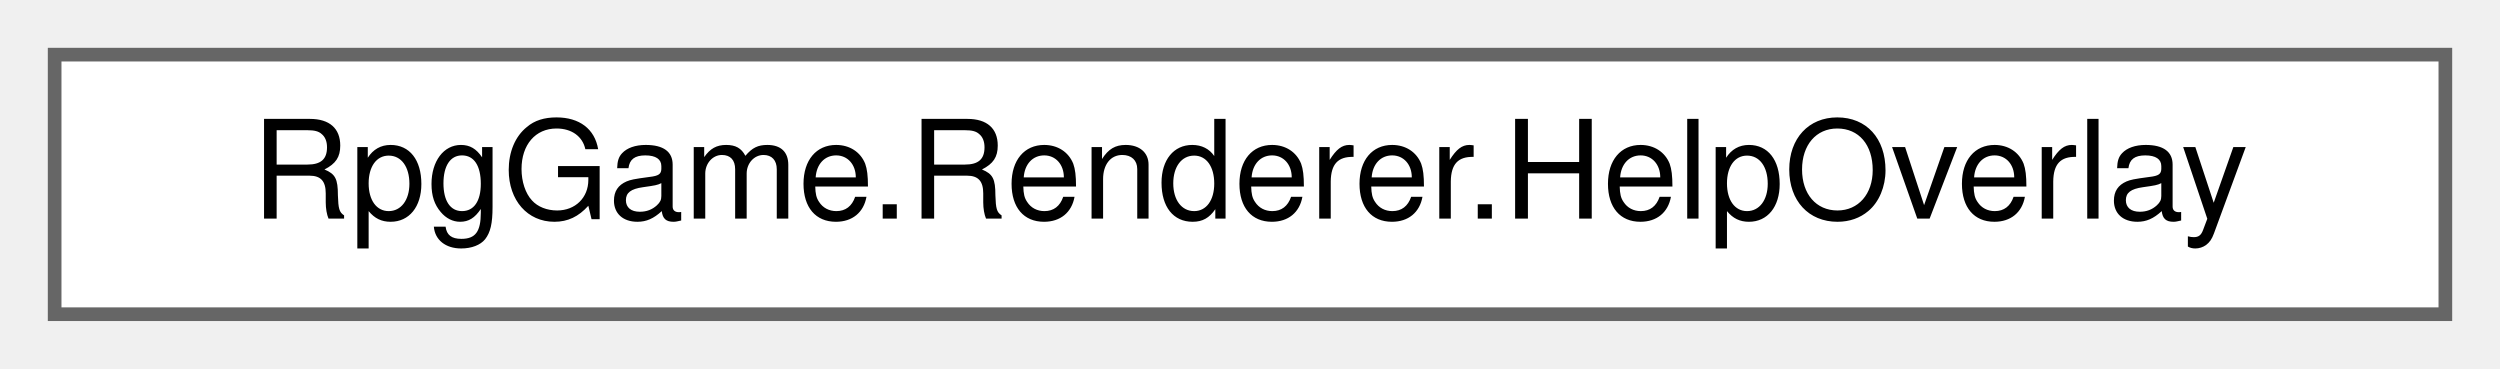
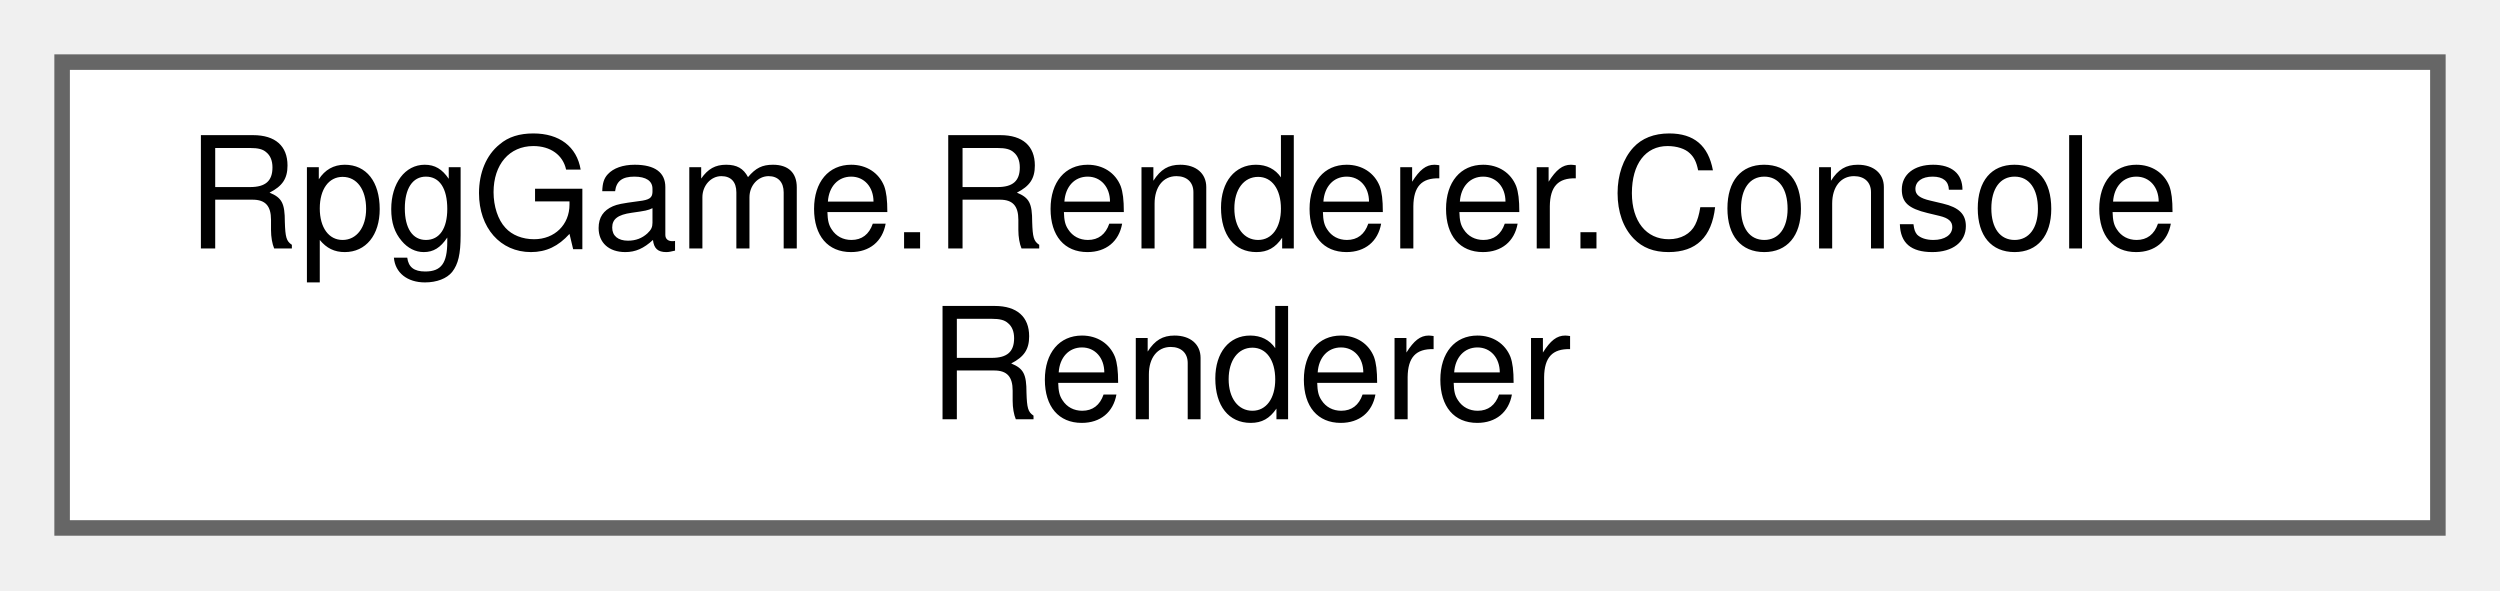
- <svg xmlns="http://www.w3.org/2000/svg" xmlns:xlink="http://www.w3.org/1999/xlink" width="183pt" height="27pt" viewBox="0.00 0.00 183.00 27.00">
-   <g id="graph0" class="graph" transform="scale(1 1) rotate(0) translate(4 23)">
+ <svg xmlns="http://www.w3.org/2000/svg" xmlns:xlink="http://www.w3.org/1999/xlink" width="161pt" height="38pt" viewBox="0.00 0.00 161.00 38.00">
+   <g id="graph0" class="graph" transform="scale(1 1) rotate(0) translate(4 34)">
    <g id="Node000000" class="node">
      <g id="a_Node000000">
-         <a xlink:href="classRpgGame_1_1Renderer_1_1HelpOverlay.html" target="_top" xlink:title="Responsible for storing and rendering a list of controls/help information as an overlay/popup in the ...">
-           <polygon fill="white" stroke="#666666" points="175,-19 0,-19 0,0 175,0 175,-19" />
-           <text text-anchor="middle" x="87.5" y="-7" font-family="Helvetica,sans-Serif" font-size="10.00">RpgGame.Renderer.HelpOverlay</text>
+         <a xlink:href="classRpgGame_1_1Renderer_1_1ConsoleRenderer.html" target="_top" xlink:title="Handles rendering the game world and sidebar to the console.">
+           <polygon fill="white" stroke="#666666" points="153,-30 0,-30 0,0 153,0 153,-30" />
+           <text text-anchor="start" x="8" y="-18" font-family="Helvetica,sans-Serif" font-size="10.00">RpgGame.Renderer.Console</text>
+           <text text-anchor="middle" x="76.5" y="-7" font-family="Helvetica,sans-Serif" font-size="10.00">Renderer</text>
        </a>
      </g>
    </g>
  </g>
</svg>
